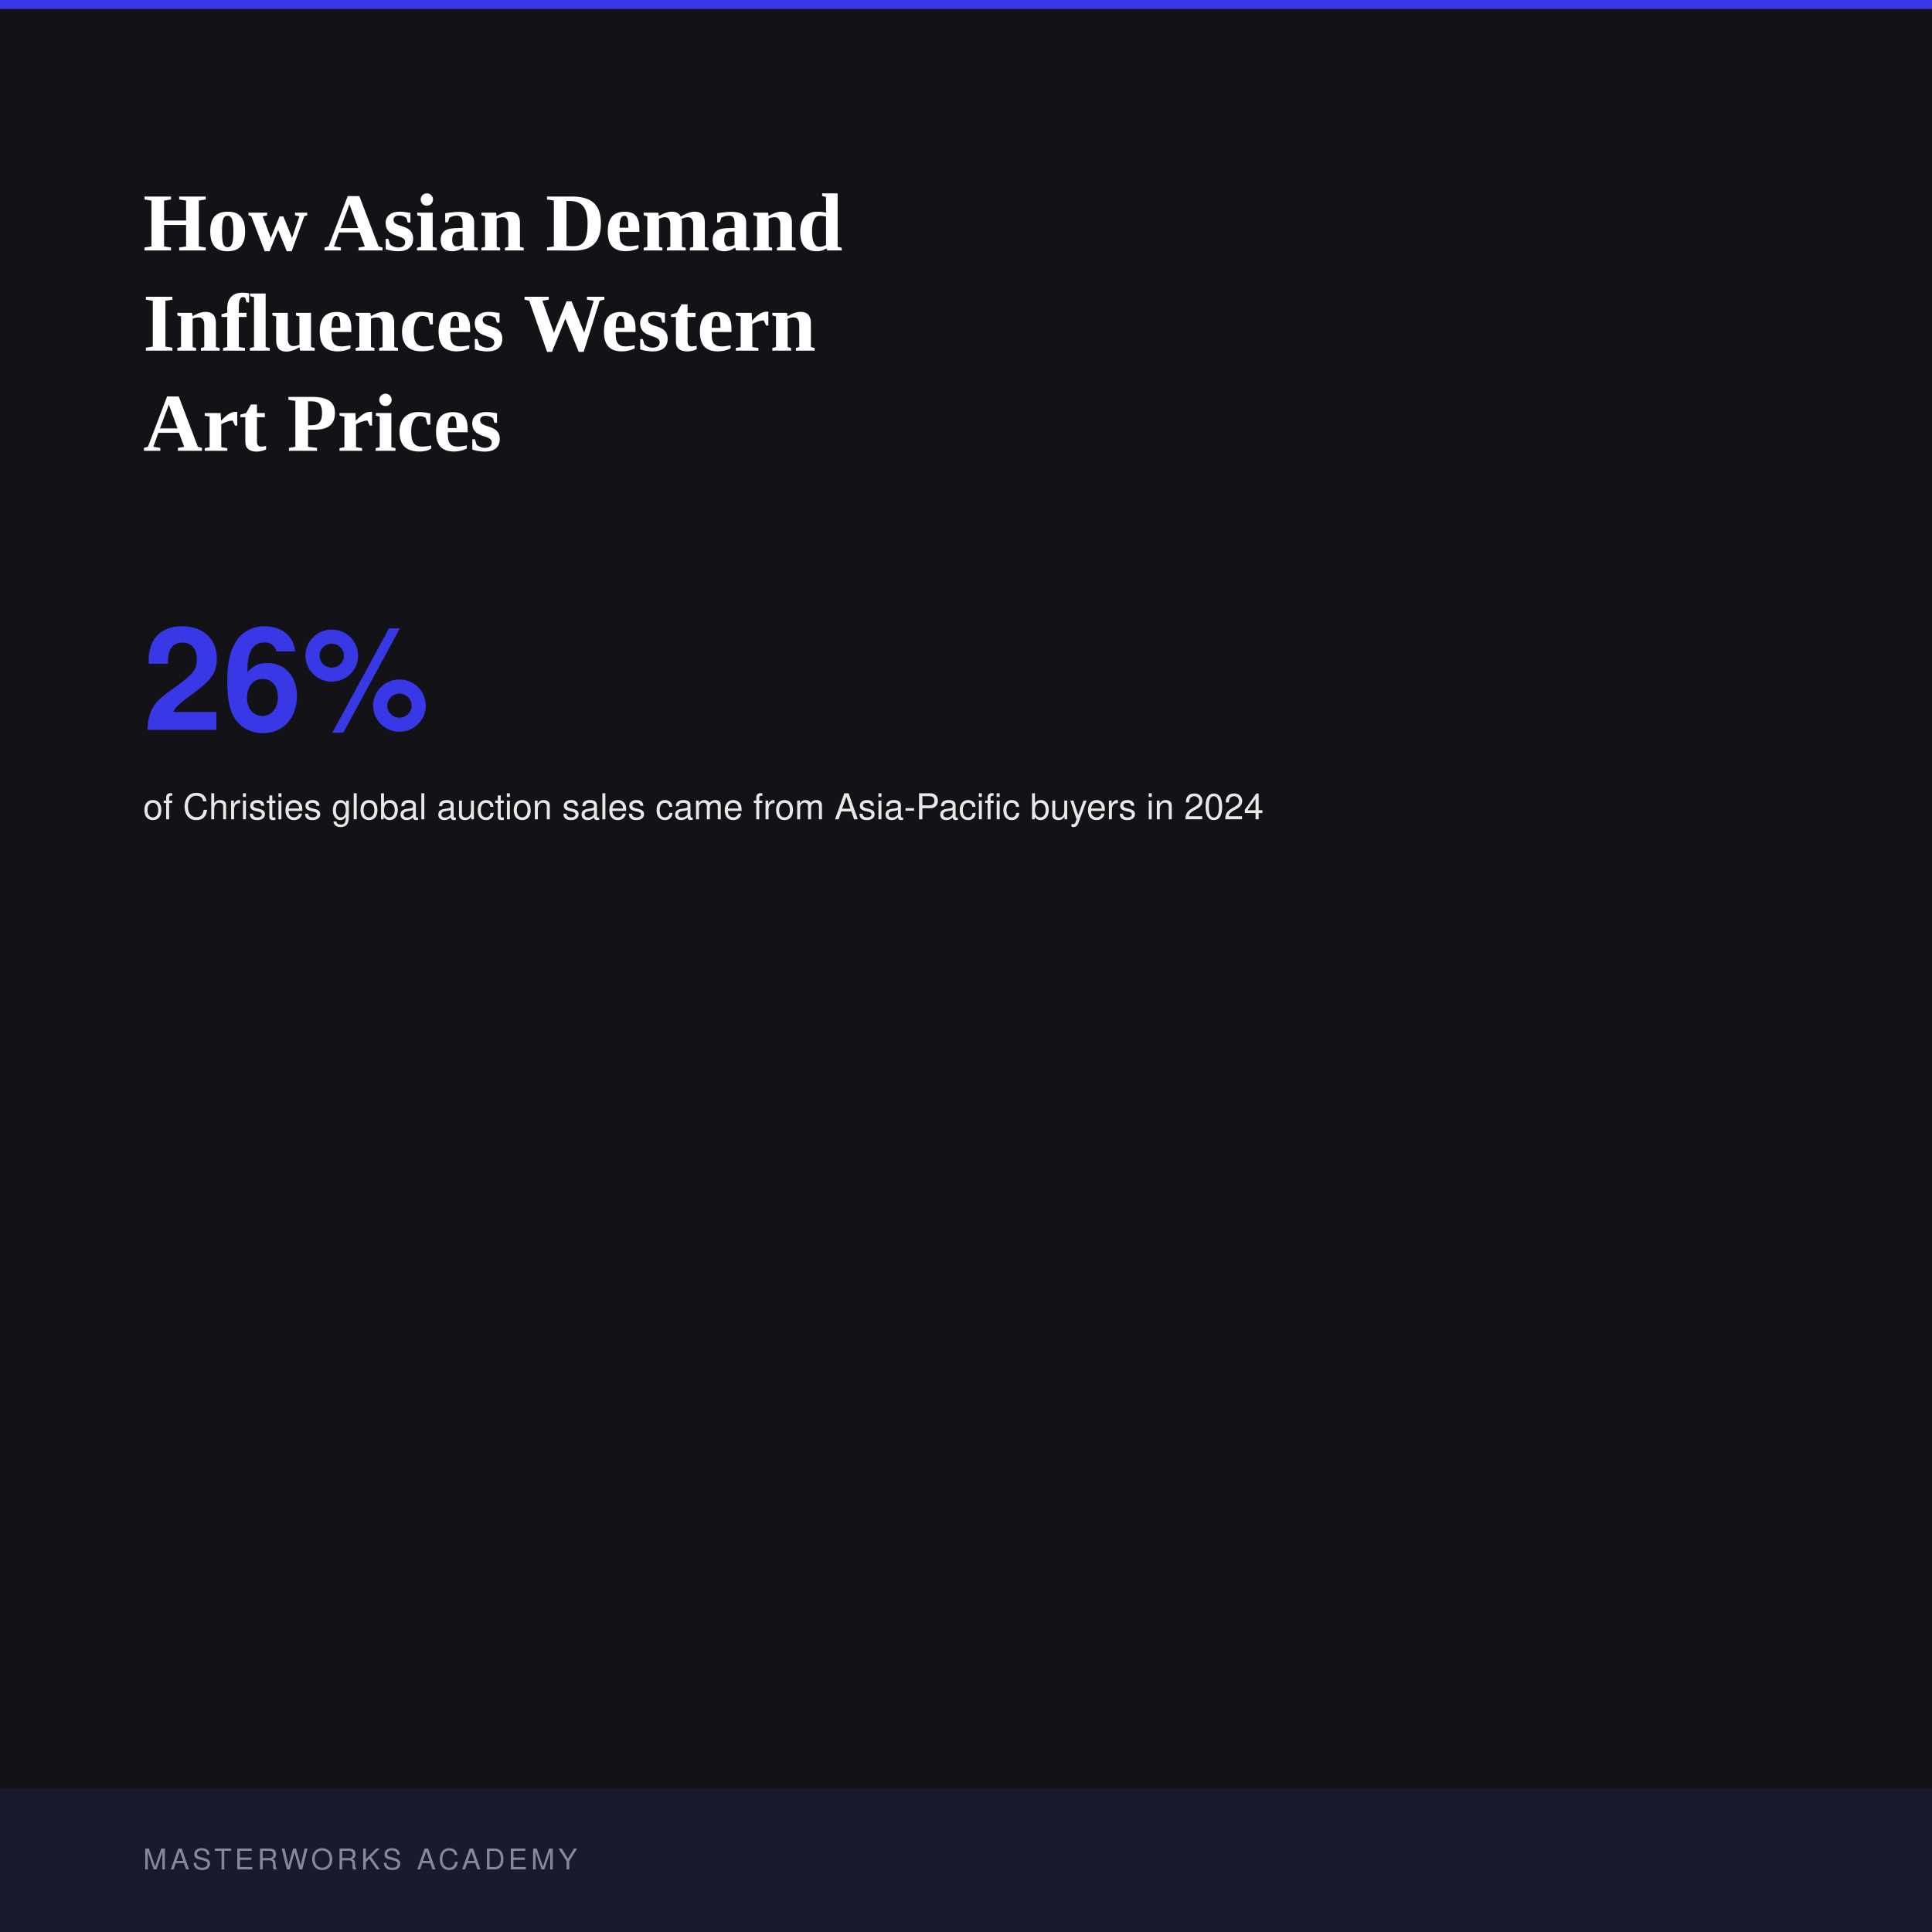
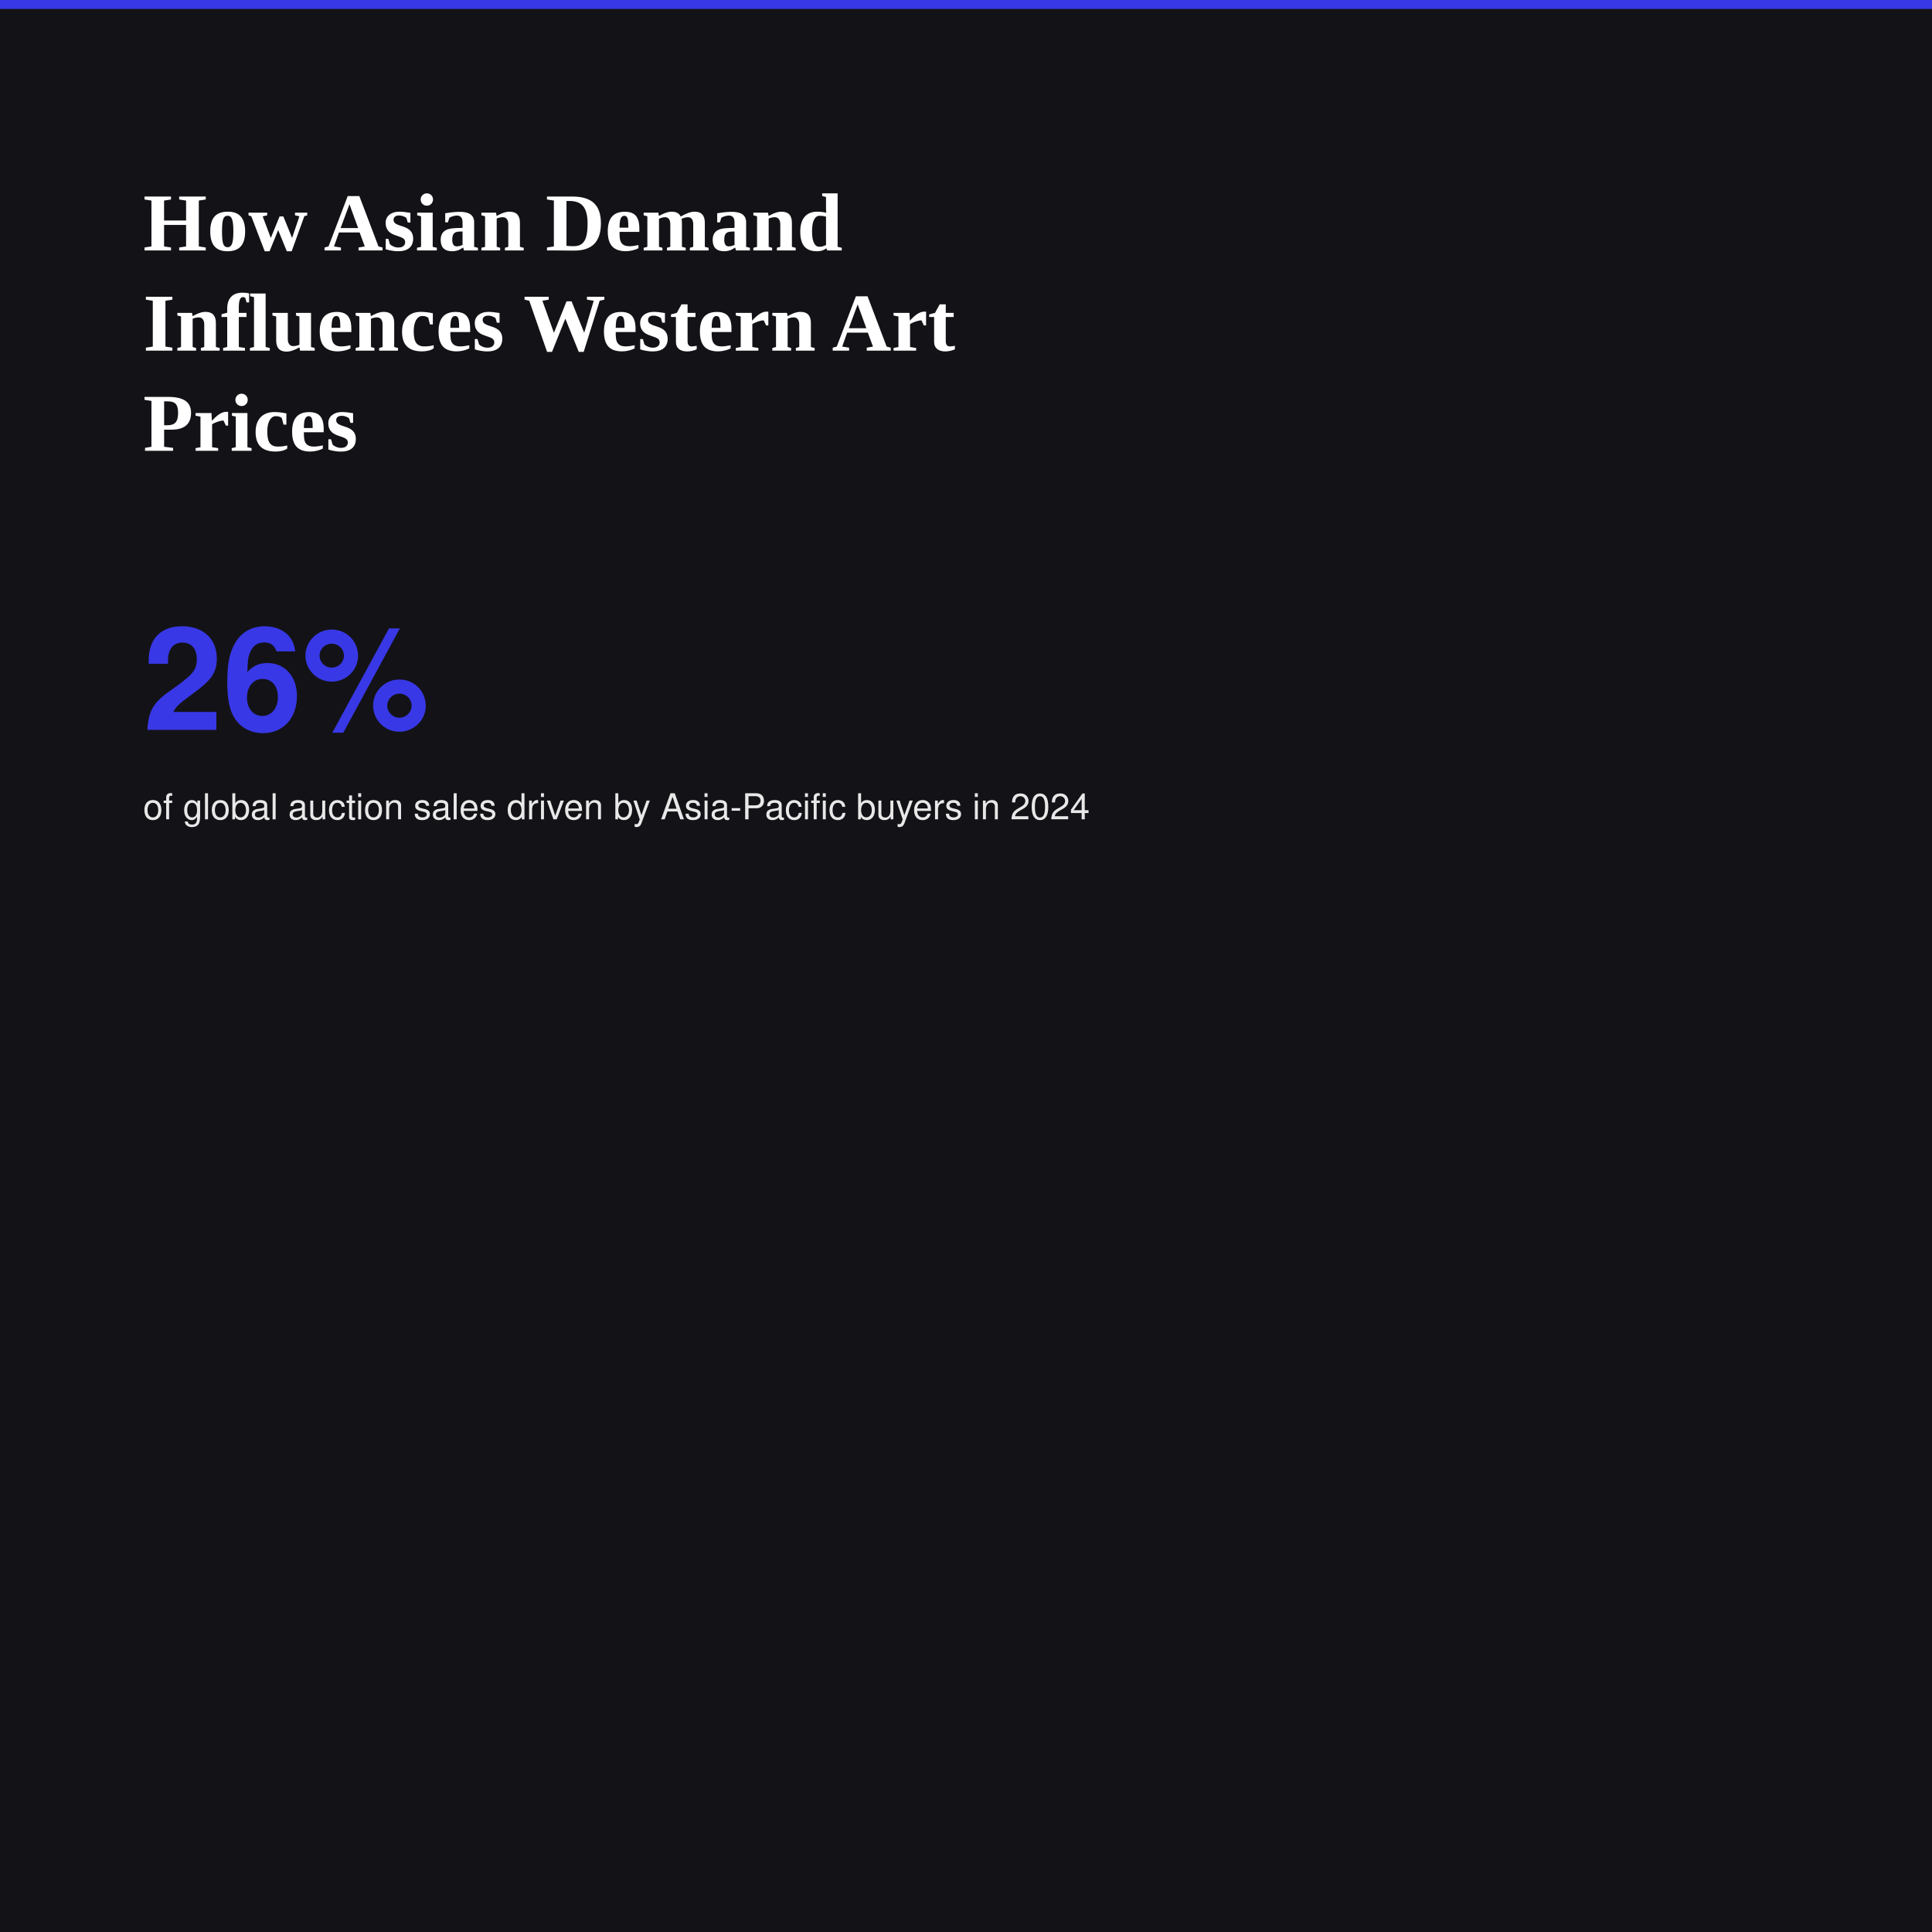
<svg xmlns="http://www.w3.org/2000/svg" viewBox="0 0 1080 1080" width="1080" height="1080">
  <rect width="1080" height="1080" fill="#131217" rx="0" />
  <rect x="0" y="0" width="1080" height="5" fill="#3838E6" />
  <text x="80" y="140" fill="#FFFFFF" font-family="Tiempos Headline, Georgia, Times New Roman, serif" font-size="46" font-weight="700">How Asian Demand</text>
-   <text x="80" y="196" fill="#FFFFFF" font-family="Tiempos Headline, Georgia, Times New Roman, serif" font-size="46" font-weight="700">Influences Western</text>
-   <text x="80" y="252" fill="#FFFFFF" font-family="Tiempos Headline, Georgia, Times New Roman, serif" font-size="46" font-weight="700">Art Prices</text>
+   <text x="80" y="196" fill="#FFFFFF" font-family="Tiempos Headline, Georgia, Times New Roman, serif" font-size="46" font-weight="700">Influences Western Art</text>
+   <text x="80" y="252" fill="#FFFFFF" font-family="Tiempos Headline, Georgia, Times New Roman, serif" font-size="46" font-weight="700">Prices</text>
  <text x="80" y="408" fill="#3838E6" font-family="Neue Haas Grotesk, Helvetica Neue, Helvetica, Arial, sans-serif" font-size="80" font-weight="800">26%</text>
-   <text x="80" y="458" fill="#E8E8E8" font-family="Neue Haas Grotesk, Helvetica Neue, Helvetica, Arial, sans-serif" font-size="20">of Christies global auction sales came from Asia-Pacific buyers in 2024</text>
-   <rect x="0" y="1000" width="1080" height="80" fill="#1A1A2E" />
-   <text x="80" y="1045" fill="#888899" font-family="Neue Haas Grotesk, Helvetica Neue, Helvetica, Arial, sans-serif" font-size="16" letter-spacing="2">MASTERWORKS ACADEMY</text>
+   <text x="80" y="458" fill="#E8E8E8" font-family="Neue Haas Grotesk, Helvetica Neue, Helvetica, Arial, sans-serif" font-size="20">of global auction sales driven by Asia-Pacific buyers in 2024</text>
</svg>
